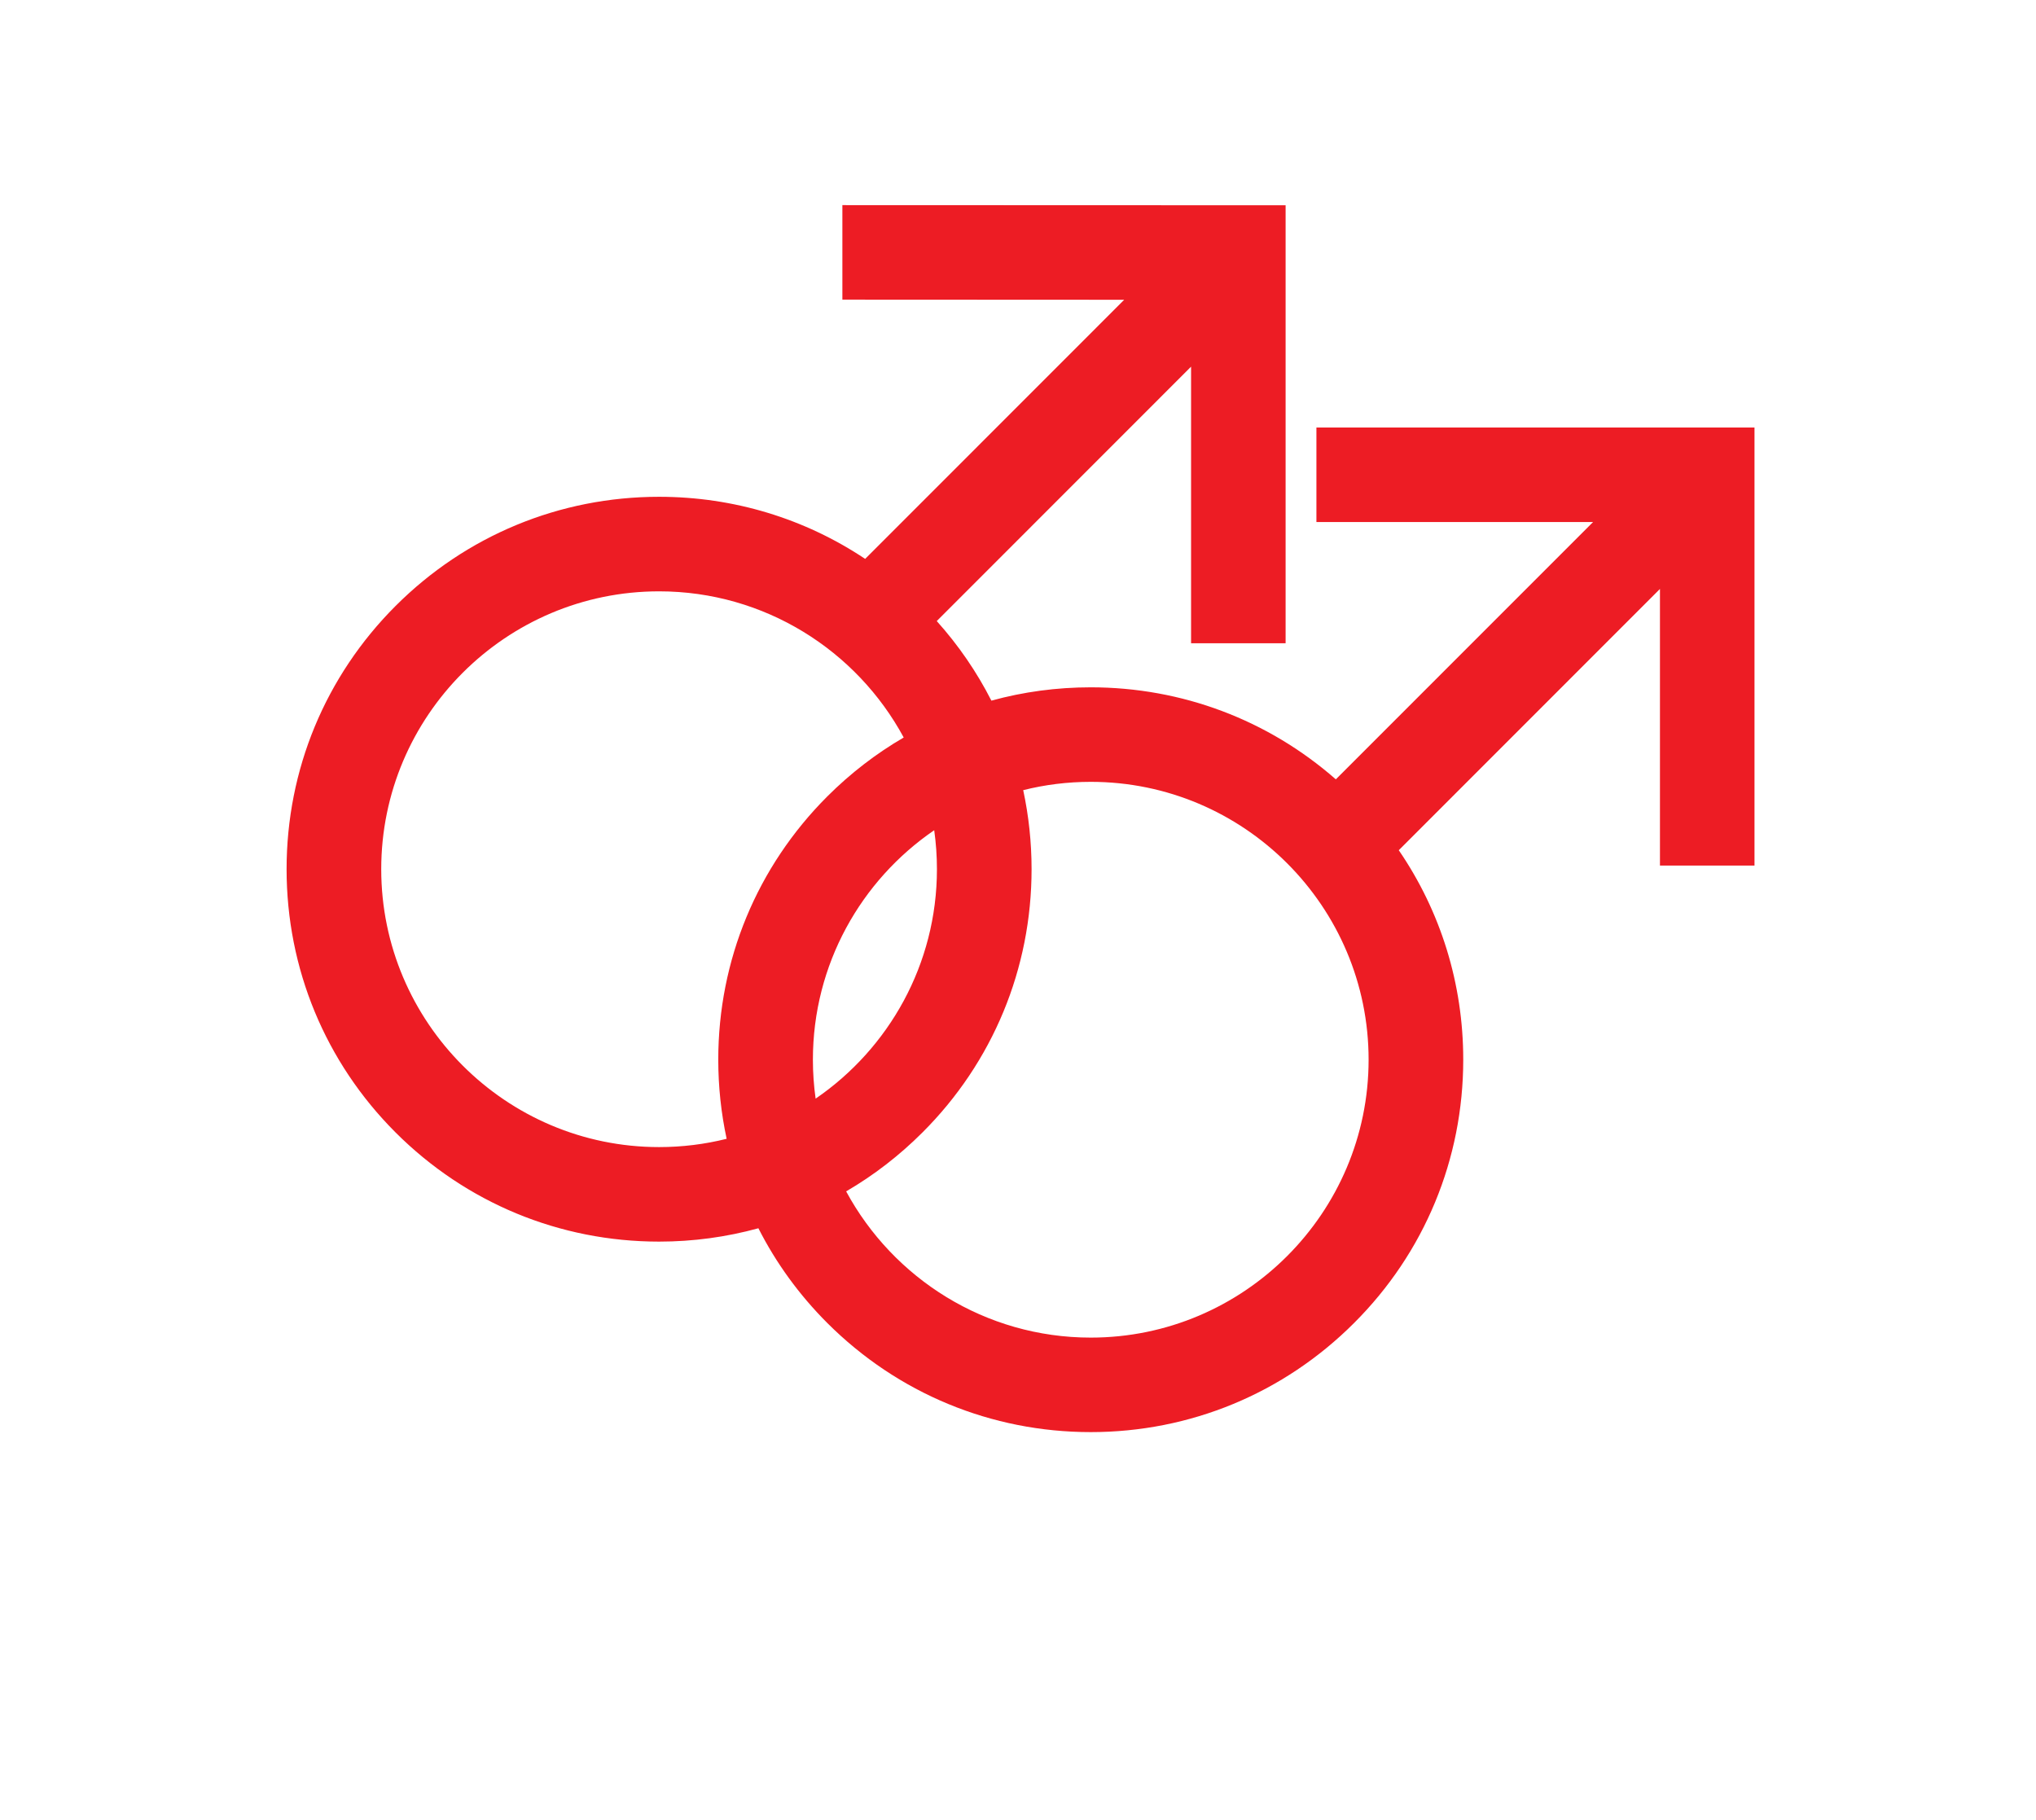
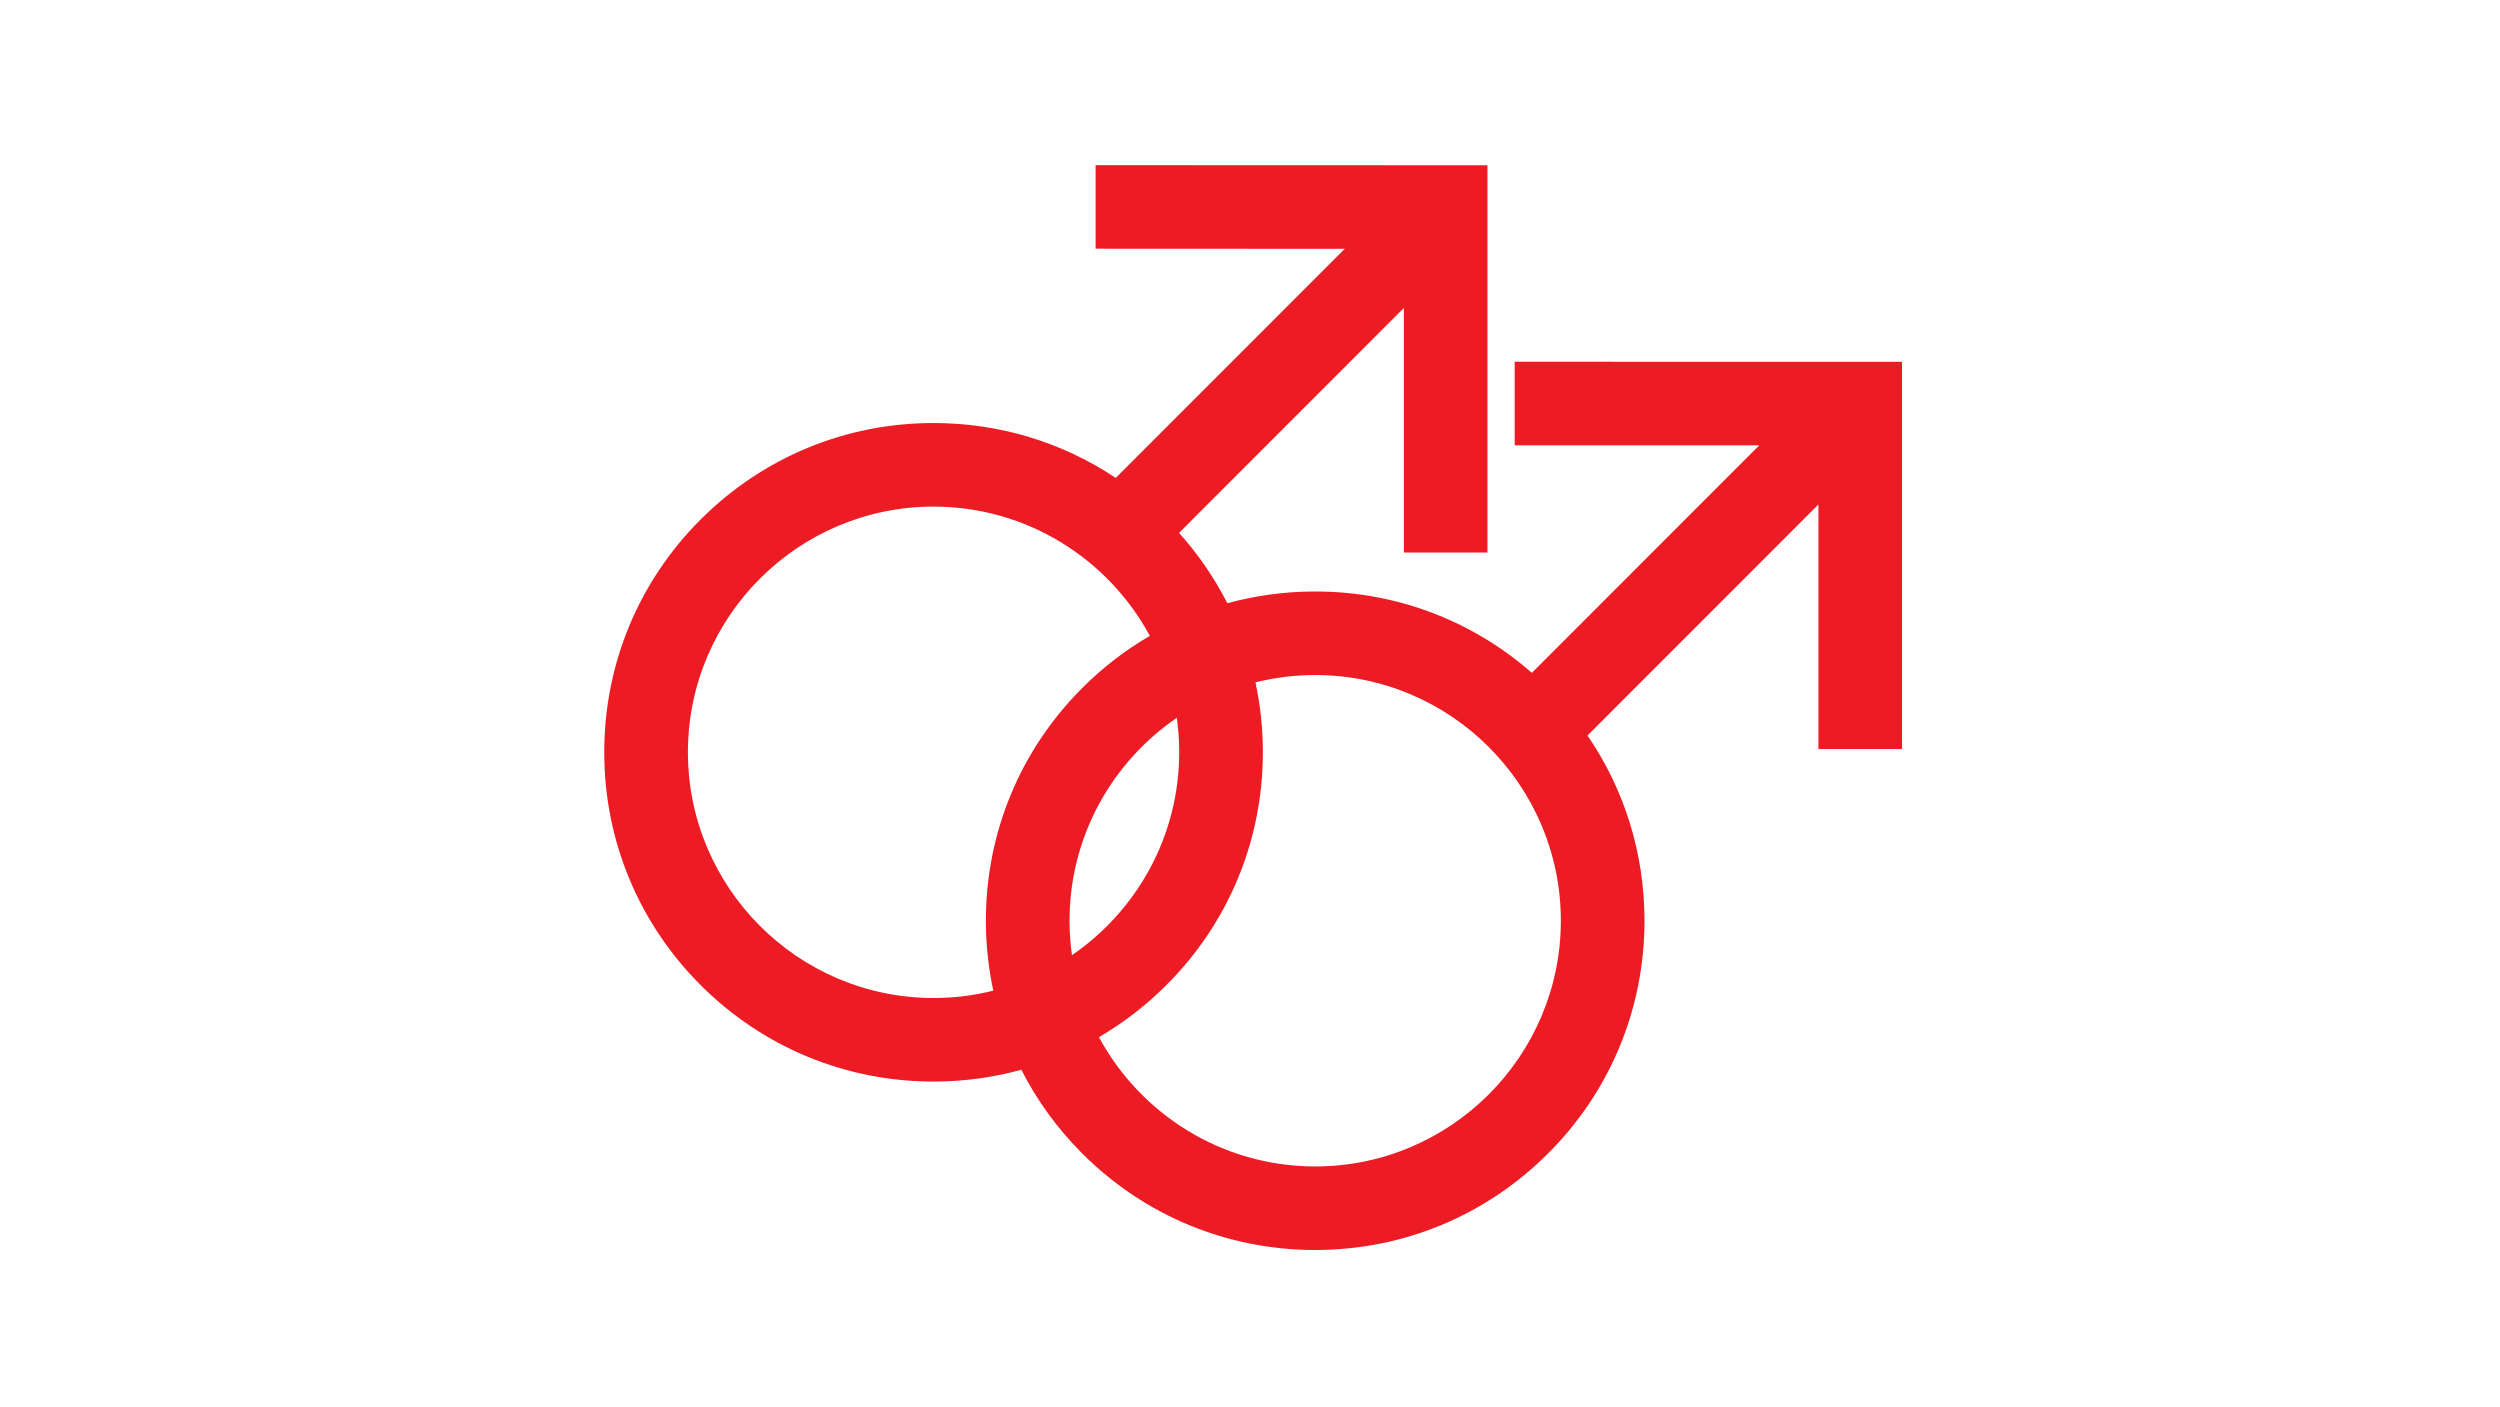
- <svg xmlns="http://www.w3.org/2000/svg" version="1.1" id="Layer_32" x="0px" y="0px" width="800px" height="715px" viewBox="0 0 800 715" enable-background="new 0 0 800 715" xml:space="preserve">
+ <svg xmlns="http://www.w3.org/2000/svg" version="1.1" id="Layer_32" x="0px" y="0px" width="800px" height="450px" viewBox="0 0 800 450" enable-background="new 0 0 800 450" xml:space="preserve">
  <g>
-     <path fill="#ED1C24" d="M689.391,168.007V340.14h-37.148V231.431L549.619,334.105c16.471,24.066,25.328,52.494,25.328,82.305   c0,39.092-15.229,75.874-42.885,103.475c-27.65,27.66-64.385,42.886-103.475,42.886c-39.087,0-75.868-15.227-103.528-42.886   c-11.071-11.074-20.157-23.617-27.066-37.219c-12.553,3.453-25.646,5.246-39.022,5.246c-39.089,0-75.871-15.227-103.534-42.887   c-27.602-27.601-42.828-64.387-42.828-103.473c0-39.1,15.227-75.822,42.828-103.443c27.663-27.653,64.445-42.885,103.534-42.885   c29.247,0,57.175,8.527,80.975,24.402l101.781-101.827l-110.733-0.054V80.607l174.155,0.061v172.116h-37.145V144.087   l-99.926,99.969c8.569,9.553,15.762,20.057,21.463,31.271c12.564-3.459,25.672-5.232,39.043-5.232   c35.799,0,69.617,12.774,96.299,36.162L625.955,205.15H517.256v-37.154L689.391,168.007z M285.519,447.51   c-2.173-10.105-3.293-20.512-3.293-31.086c0-39.092,15.235-75.827,42.834-103.443c9.101-9.102,19.196-16.861,30.033-23.17   c-18.464-34.17-54.631-57.436-96.122-57.436c-60.222,0-109.175,48.979-109.175,109.183c0,60.167,48.953,109.21,109.175,109.21   C268.121,450.768,277.015,449.641,285.519,447.51z M367.078,326.253c-28.763,19.678-47.669,52.756-47.669,90.17   c0,5.197,0.37,10.303,1.074,15.306c28.756-19.694,47.665-52.789,47.665-90.172C368.148,336.359,367.778,331.25,367.078,326.253z    M537.762,416.423c0-60.218-48.965-109.184-109.174-109.184c-9.152,0-18.045,1.129-26.539,3.266   c2.164,10.084,3.285,20.486,3.285,31.052c0,39.093-15.234,75.875-42.885,103.476c-9.091,9.086-19.163,16.844-29.974,23.141   c18.462,34.172,54.617,57.461,96.112,57.461C488.797,525.635,537.762,476.596,537.762,416.423z" />
+     <path fill="#ED1C24" d="M608.641,115.77v123.936h-26.748v-78.271l-73.889,73.925c11.859,17.328,18.236,37.796,18.236,59.26   c0,28.147-10.964,54.629-30.877,74.501C475.455,389.037,449.007,400,420.862,400c-28.142,0-54.624-10.963-74.541-30.879   c-7.971-7.973-14.513-17.004-19.487-26.797c-9.039,2.486-18.466,3.777-28.096,3.777c-28.145,0-54.627-10.963-74.545-30.879   c-19.873-19.873-30.836-46.359-30.836-74.5c0-28.152,10.964-54.591,30.836-74.479c19.918-19.909,46.401-30.876,74.545-30.876   c21.057,0,41.167,6.139,58.302,17.569l73.283-73.316l-79.728-0.038v-26.74l125.391,0.044V176.81h-26.744V98.548l-71.947,71.978   c6.169,6.878,11.35,14.441,15.453,22.516c9.046-2.491,18.483-3.767,28.111-3.767c25.775,0,50.124,9.198,69.335,26.037   l72.771-72.798h-78.262v-26.75L608.641,115.77z M317.853,317.012c-1.564-7.275-2.37-14.768-2.37-22.383   c0-28.146,10.969-54.595,30.84-74.478c6.553-6.553,13.822-12.139,21.624-16.682c-13.293-24.603-39.333-41.354-69.208-41.354   c-43.359,0-78.605,35.265-78.605,78.611c0,43.32,35.246,78.632,78.605,78.632C305.326,319.358,311.73,318.547,317.853,317.012z    M376.575,229.708c-20.709,14.167-34.322,37.984-34.322,64.921c0,3.742,0.266,7.418,0.774,11.021   c20.704-14.18,34.318-38.008,34.318-64.925C377.346,236.983,377.079,233.305,376.575,229.708z M499.469,294.629   c0-43.357-35.255-78.613-78.606-78.613c-6.589,0-12.992,0.812-19.108,2.353c1.559,7.26,2.365,14.749,2.365,22.357   c0,28.147-10.969,54.63-30.877,74.501c-6.545,6.543-13.797,12.129-21.581,16.663c13.293,24.603,39.324,41.372,69.201,41.372   C464.214,373.262,499.469,337.955,499.469,294.629z" />
  </g>
</svg>
